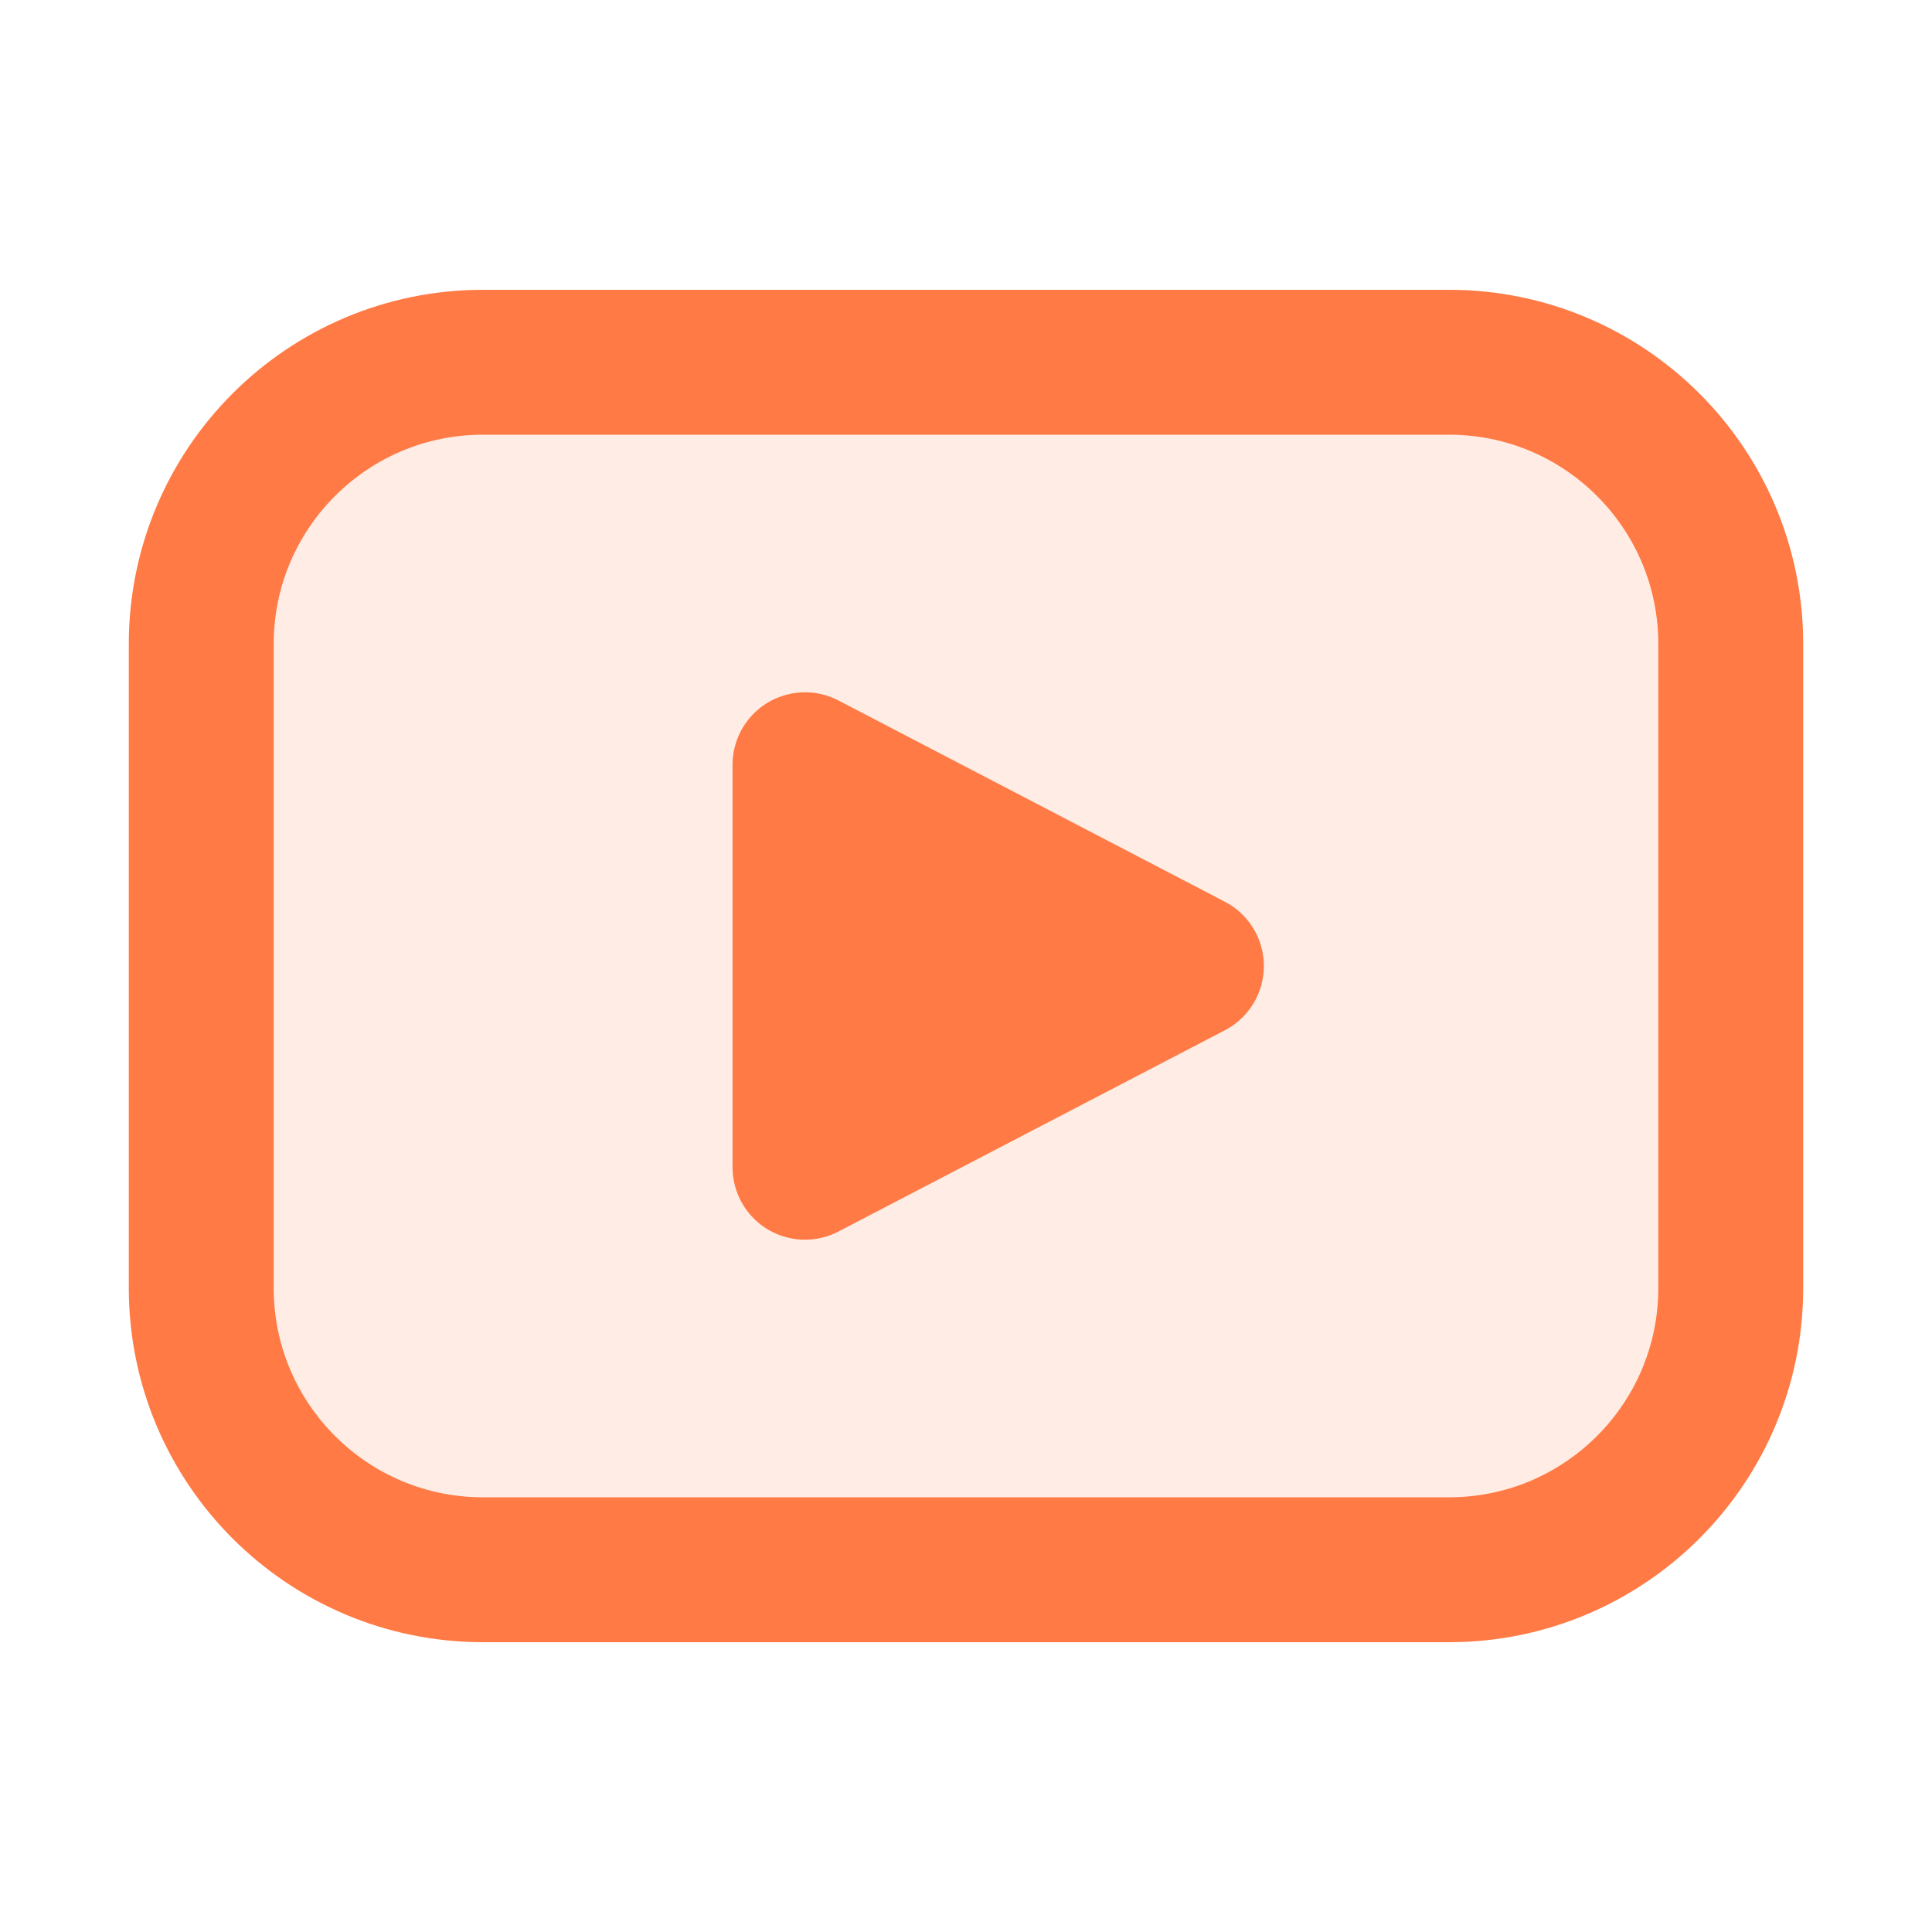
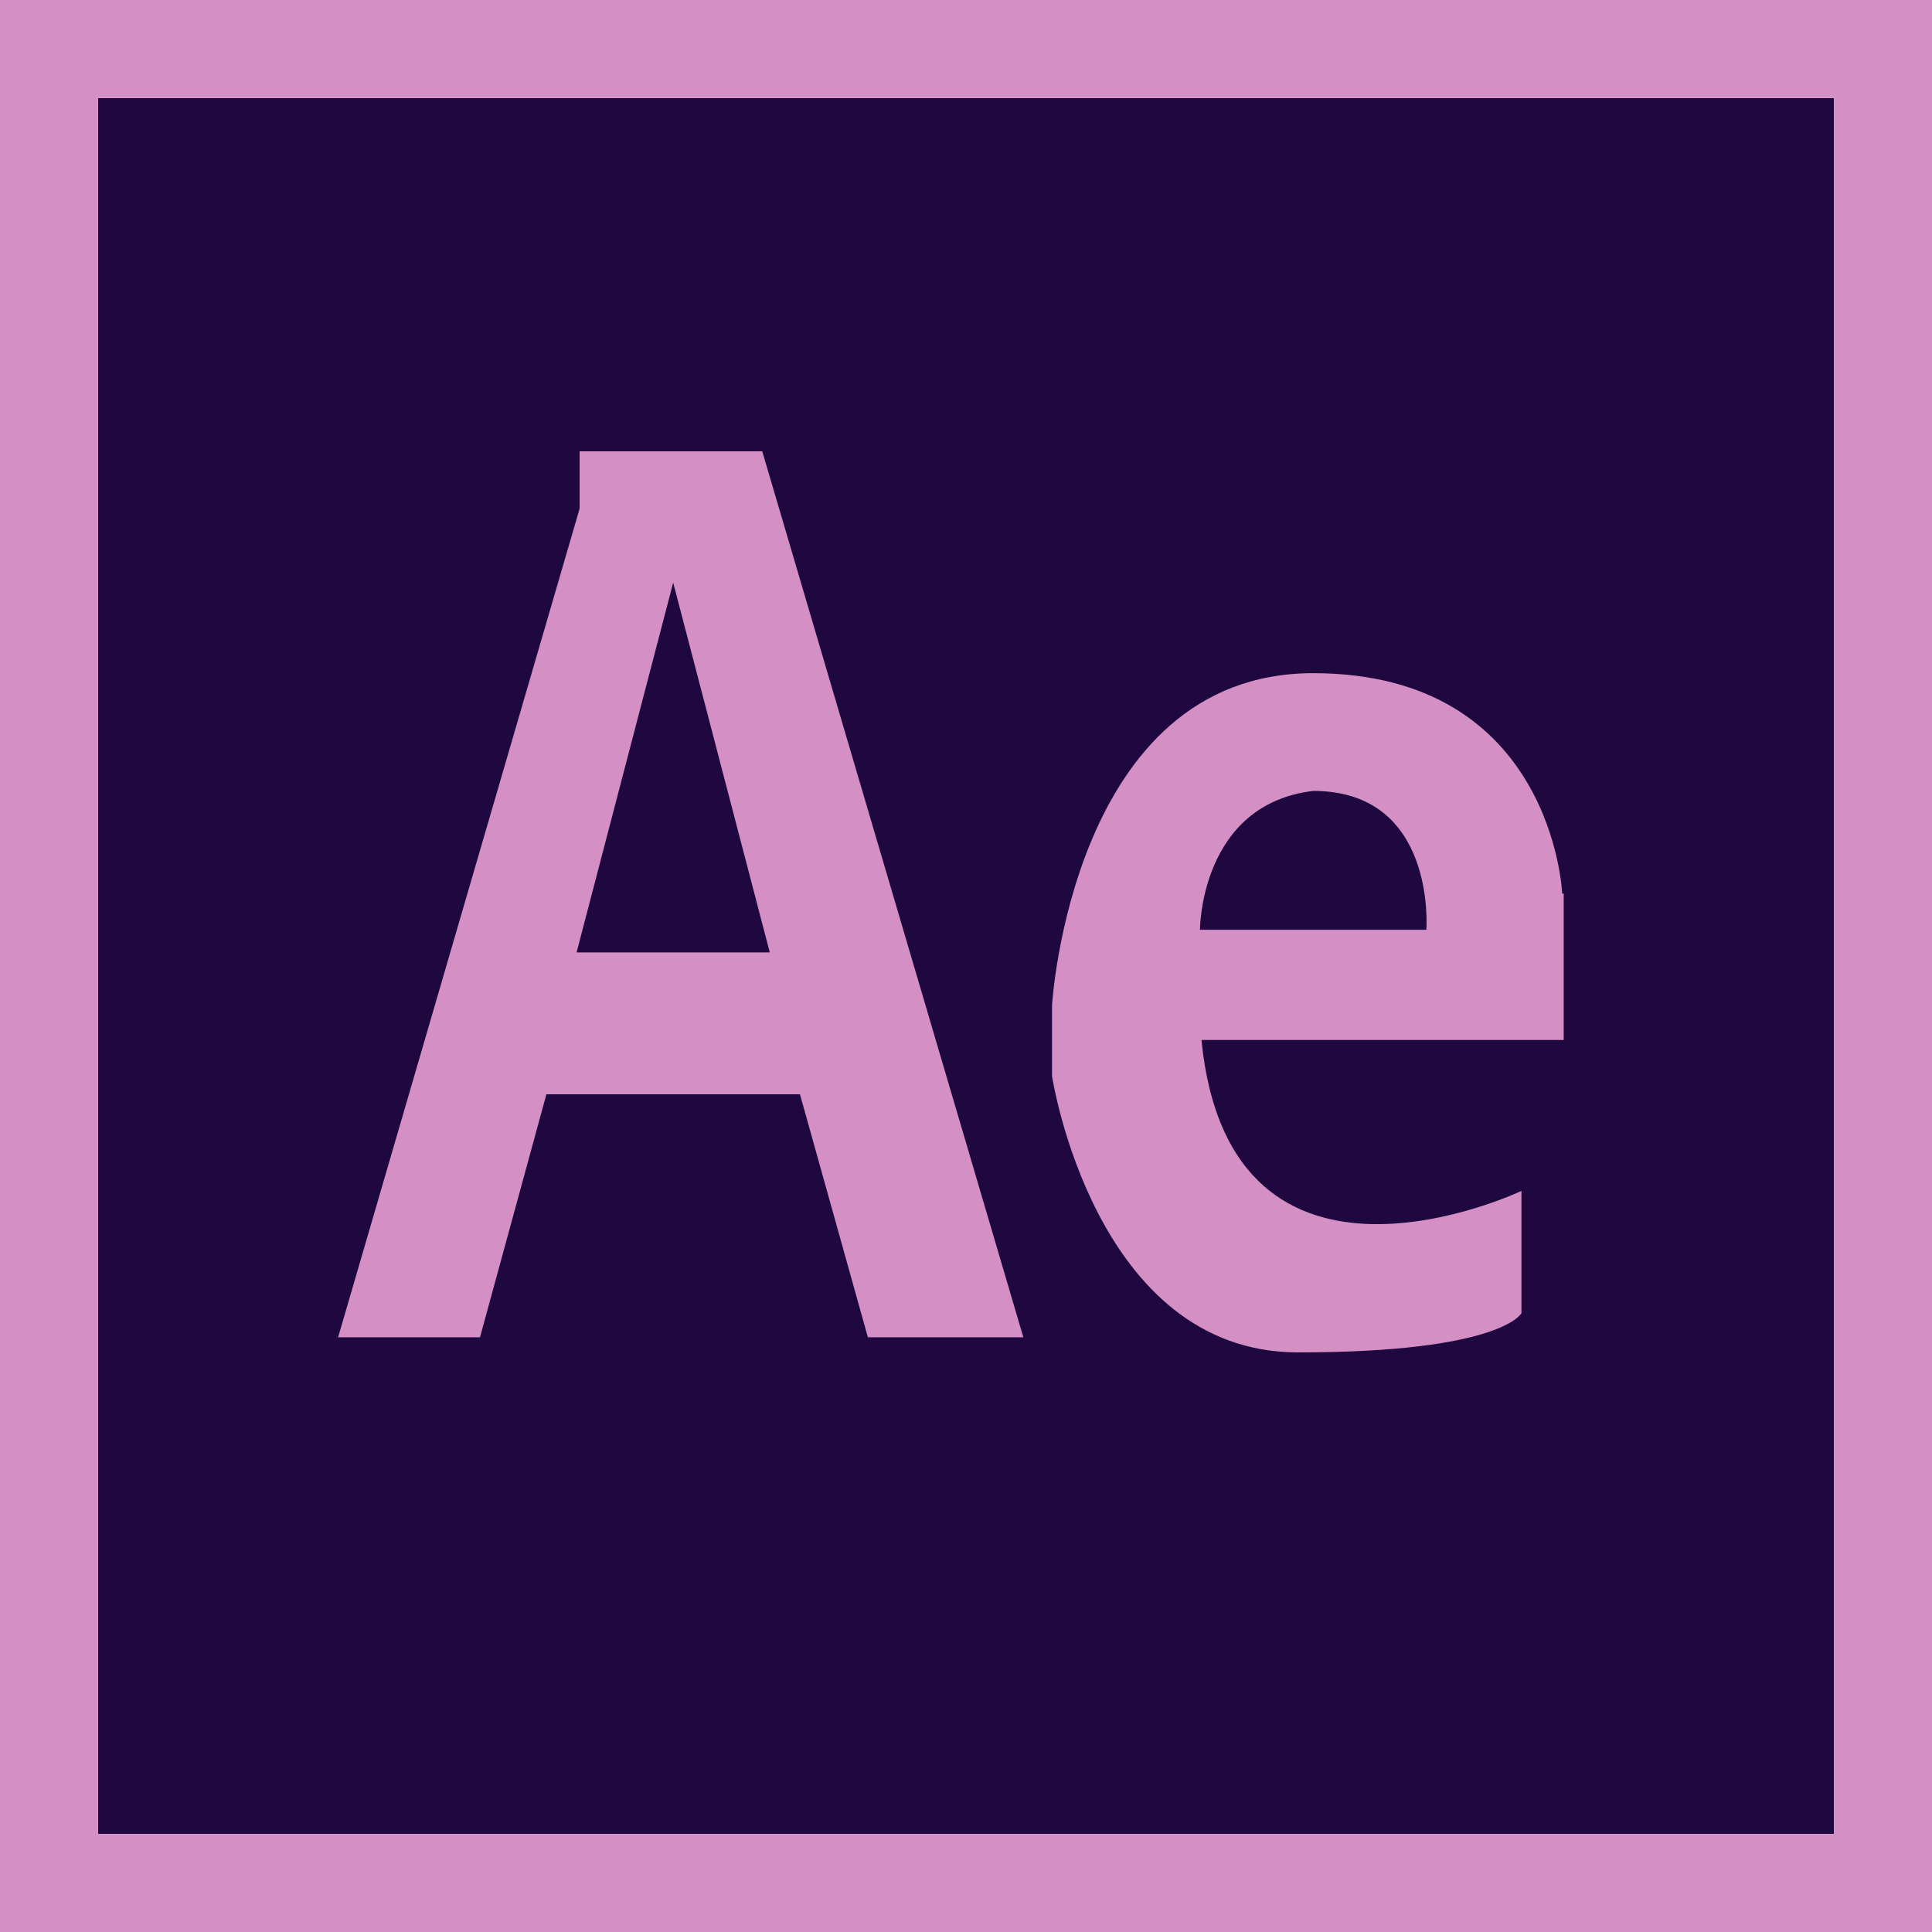
- <svg xmlns="http://www.w3.org/2000/svg" viewBox="0 0 24 24" fill="none" stroke="#FF7A45" stroke-width="1.8" stroke-linecap="round" stroke-linejoin="round">
-   <rect x="2.5" y="4.5" width="19" height="15" rx="3.5" fill="#FF7A45" fill-opacity="0.14" />
-   <path d="M10 9.5l4.8 2.5L10 14.5z" fill="#FF7A45" />
+ <svg xmlns="http://www.w3.org/2000/svg" viewBox="0 0 128 128">
+   <path fill="#1F0740" d="M6.5 6.5h115v115H6.5z" />
+   <path fill="#D490C5" d="M0 0v128h128V0H0zm121.5 121.5H6.5V6.5h115v115z" />
+   <path fill="#D490C5" d="M103.5 59.2s-.6-14.6-16.5-14.6c-16 0-17.3 22-17.3 22v4.7S72.5 89.6 86 89.6s14.8-2.6 14.8-2.6v-8.1s-19.3 9.2-21.2-10h24v-9.7zm-9 2.4h-15s0-8.3 7.5-9.2c8.2 0 7.5 9.2 7.5 9.2zM50.5 29.9H38.4v3.8l-16 54.9h9.4l4.4-16.1H53l4.5 16.1h10.3L50.5 29.9zM38.2 63.1l6.4-24.5L51 63.1H38.2z" />
</svg>
